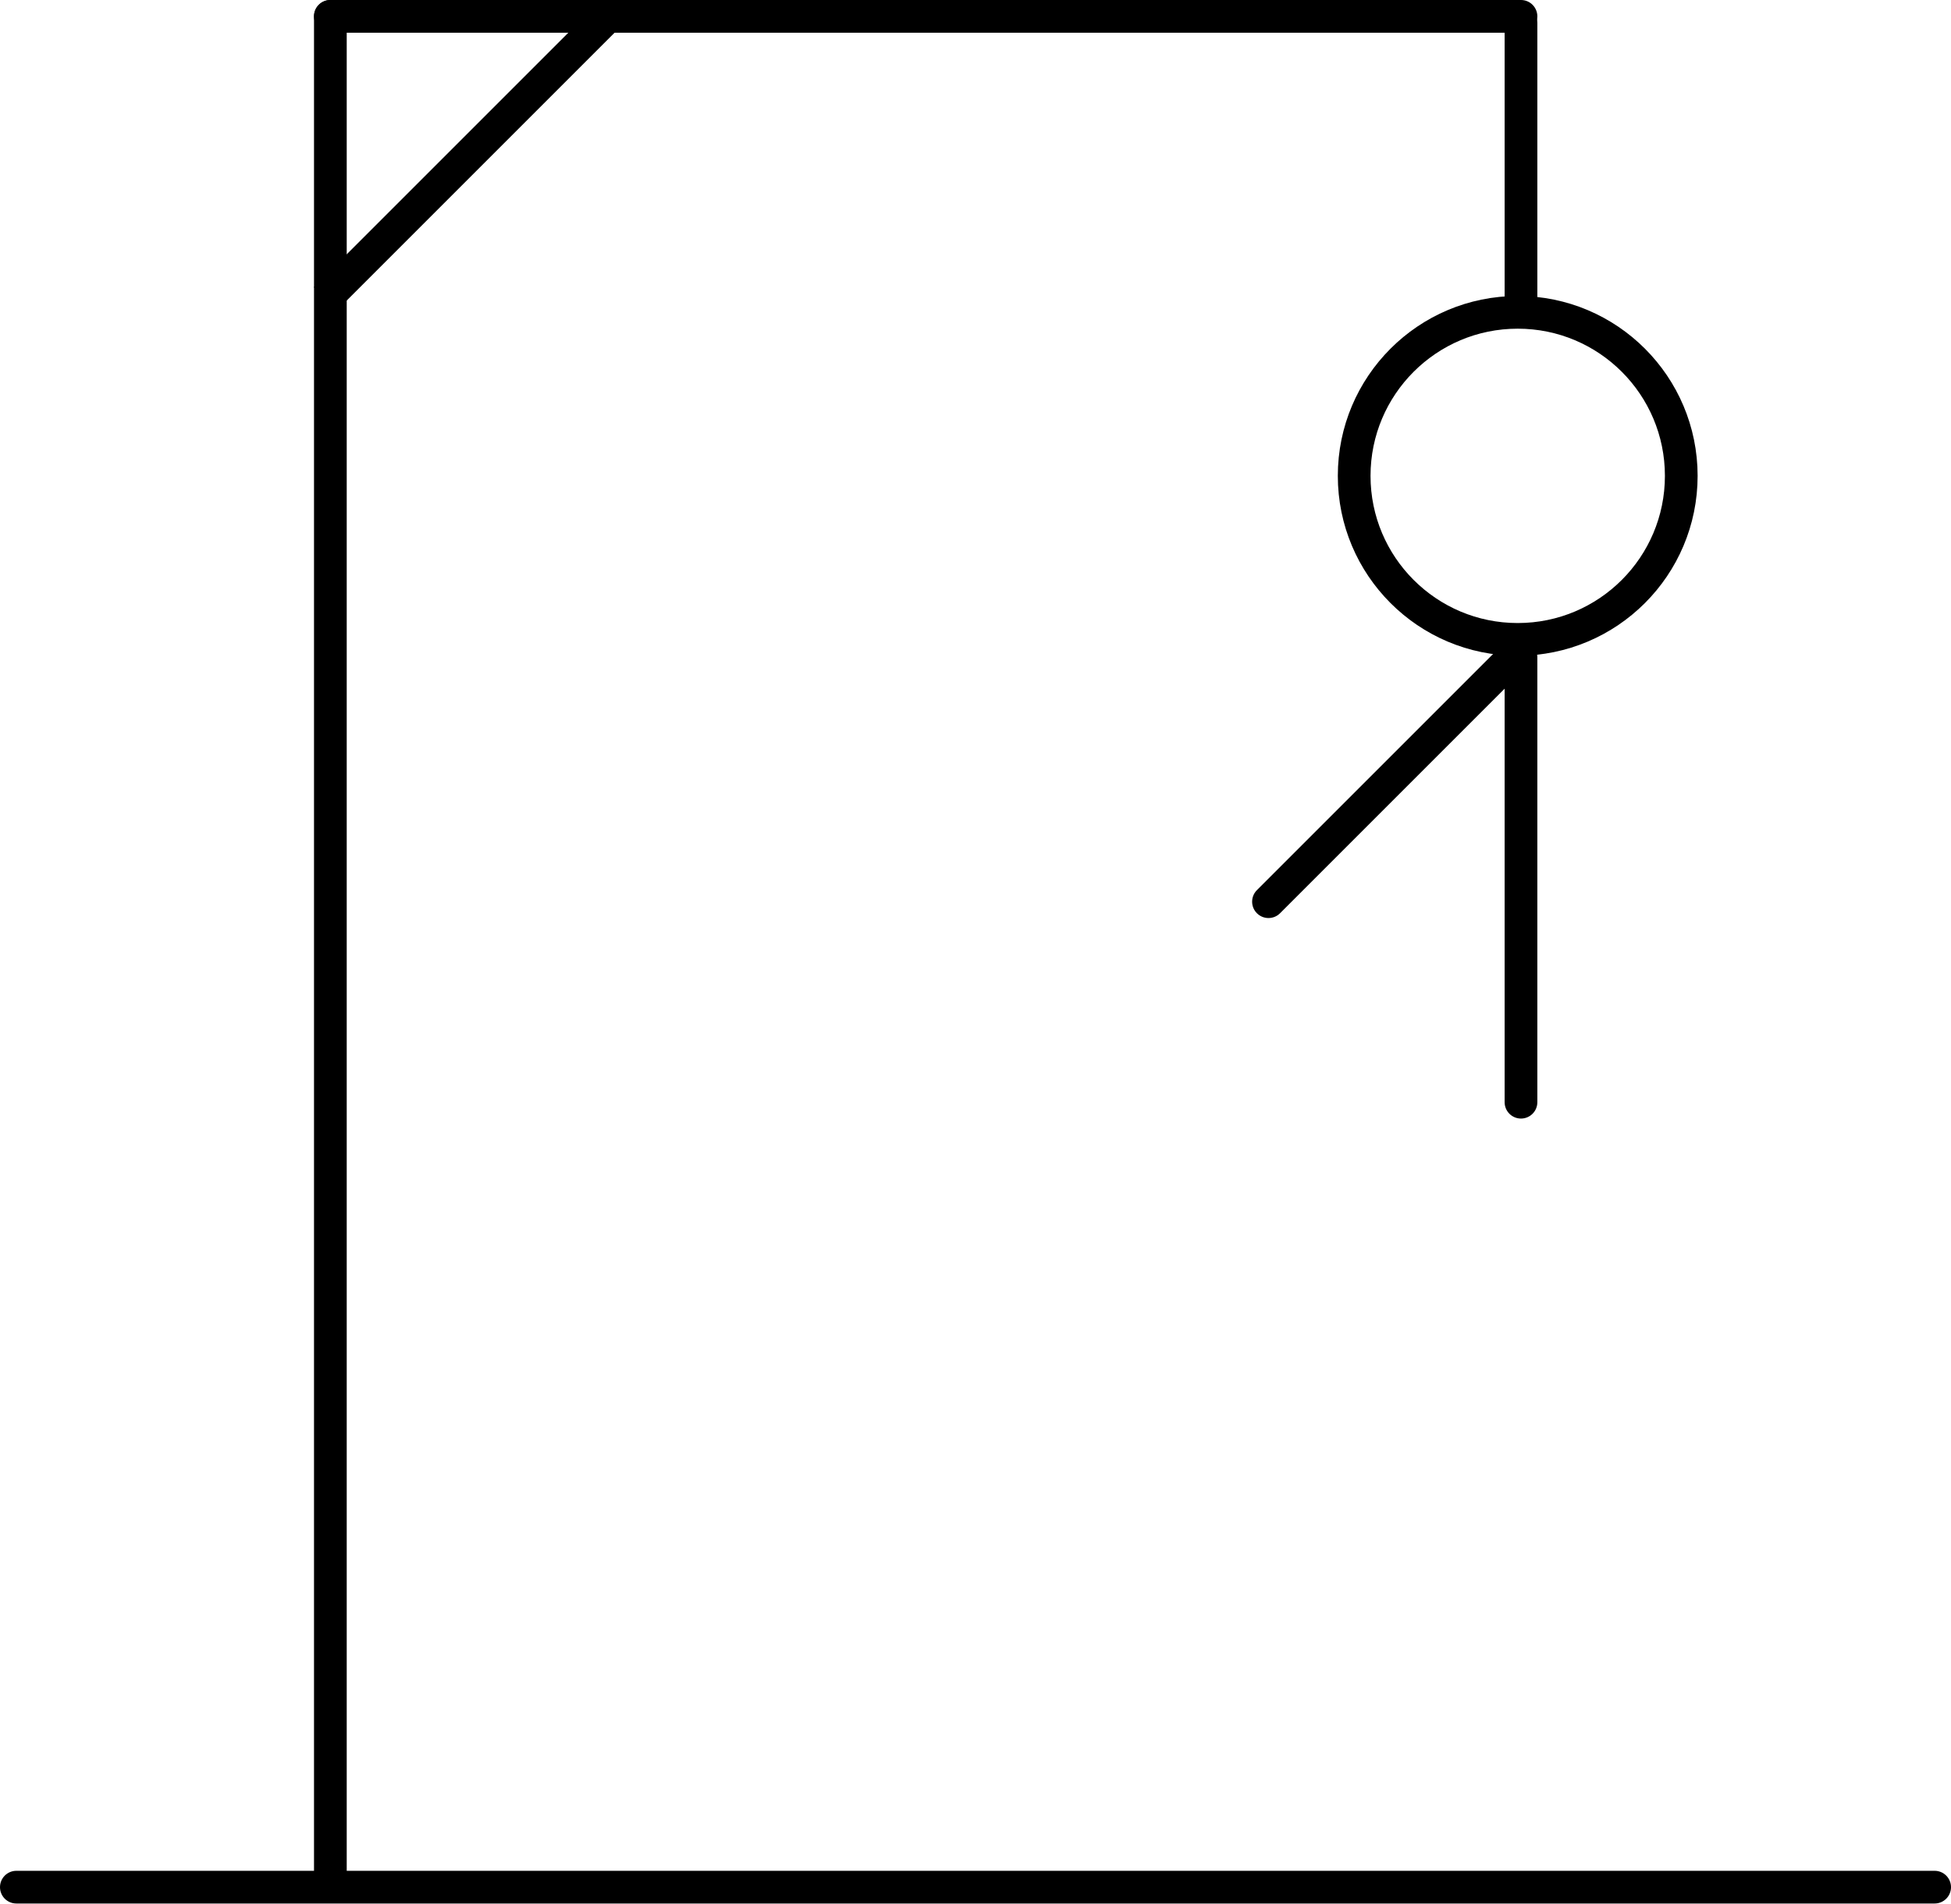
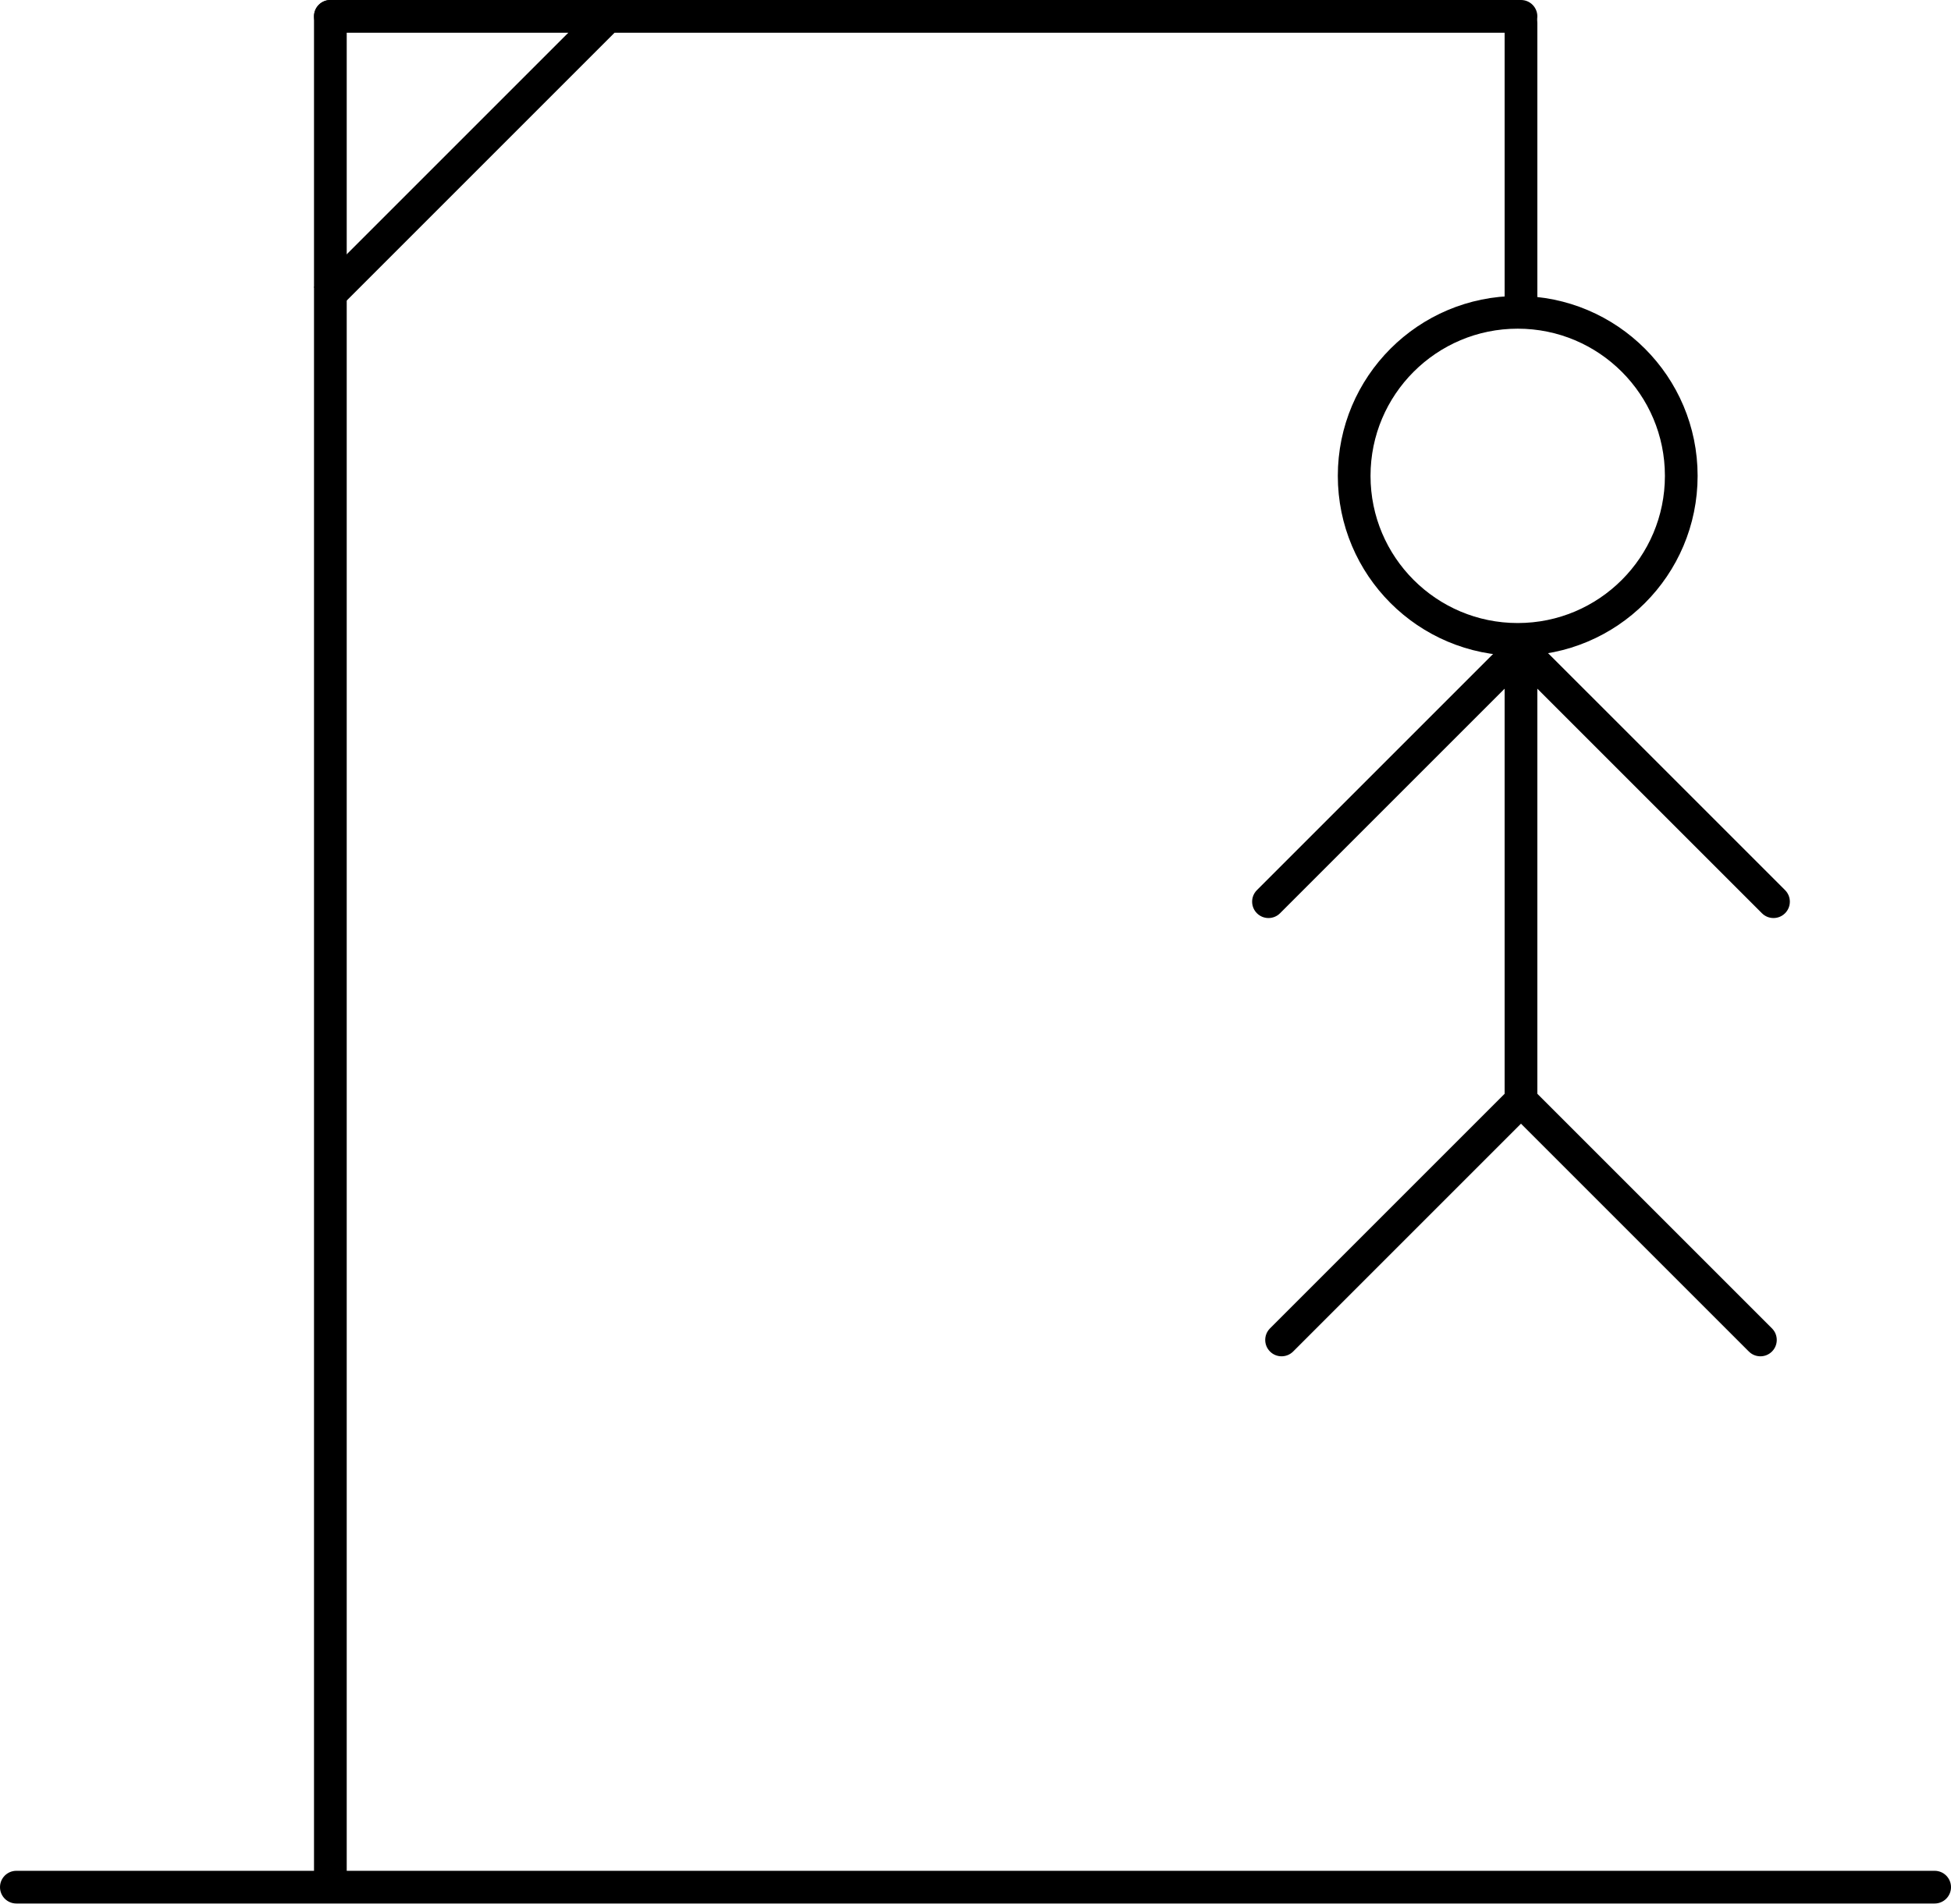
<svg xmlns="http://www.w3.org/2000/svg" width="298.232" height="291" viewBox="0 0 298.232 291">
-   <g id="Group_694" data-name="Group 694" transform="translate(-219 -183)">
-     <rect id="Rectangle_2970" data-name="Rectangle 2970" width="5" height="56" rx="2.5" transform="translate(448.965 281.247) rotate(45)" />
-     <rect id="Rectangle_2974" data-name="Rectangle 2974" width="5" height="61.733" transform="translate(310.627 183.247) rotate(45)" />
-     <rect id="Rectangle_2966" data-name="Rectangle 2966" width="5" height="298.232" rx="2.5" transform="translate(517.232 469) rotate(90)" />
-     <g id="Ellipse_32" data-name="Ellipse 32" transform="translate(423.5 228.247)" fill="none" stroke="#000" stroke-width="5">
-       <circle cx="27.5" cy="27.5" r="27.5" stroke="none" />
-       <circle cx="27.5" cy="27.5" r="25" fill="none" />
+   <g id="Group_700" data-name="Group 700" transform="translate(-16059.232 -14400)">
+     <rect id="Rectangle_2987" data-name="Rectangle 2987" width="5" height="289" rx="2.5" transform="translate(16107.232 14400)" />
+     <g id="Group_697" data-name="Group 697">
+       <rect id="Rectangle_2974" data-name="Rectangle 2974" width="5" height="61.733" transform="translate(16150.859 14400.247) rotate(45)" />
+       <rect id="Rectangle_2966" data-name="Rectangle 2966" width="5" height="298.232" rx="2.5" transform="translate(16357.465 14686) rotate(90)" />
+       <rect id="Rectangle_2988" data-name="Rectangle 2988" width="187" height="5" rx="2.5" transform="translate(16107.232 14400)" />
+       <rect id="Rectangle_2989" data-name="Rectangle 2989" width="5" height="49" rx="2.5" transform="translate(16289.232 14401)" />
+       <g id="Group_696" data-name="Group 696">
+         <rect id="Rectangle_2970" data-name="Rectangle 2970" width="5" height="56" rx="2.5" transform="translate(16289.197 14498.247) rotate(45)" />
+         <rect id="Rectangle_2967" data-name="Rectangle 2967" width="5" height="56" rx="2.5" transform="translate(16291.197 14565.247) rotate(45)" />
+         <rect id="Rectangle_2971" data-name="Rectangle 2971" width="5" height="56" rx="2.5" transform="translate(16290.732 14501.782) rotate(-45)" />
+         <path id="Path_355" data-name="Path 355" d="M5,2.5v51a2.5,2.5,0,0,1-5,0V2.5C0,1.119,5,1.119,5,2.5Z" transform="translate(16288.732 14568.783) rotate(-45)" />
+         <g id="Ellipse_32" data-name="Ellipse 32" transform="translate(16263.732 14445.247)" fill="none" stroke="#000" stroke-width="5">
+           <circle cx="27.5" cy="27.5" r="27.5" stroke="none" />
+           <circle cx="27.5" cy="27.5" r="25" fill="none" />
+         </g>
+         <rect id="Rectangle_2990" data-name="Rectangle 2990" width="5" height="73" rx="2.5" transform="translate(16289.232 14498)" />
+       </g>
    </g>
-     <rect id="Rectangle_2987" data-name="Rectangle 2987" width="5" height="289" rx="2.5" transform="translate(267 183)" />
-     <rect id="Rectangle_2988" data-name="Rectangle 2988" width="187" height="5" rx="2.5" transform="translate(267 183)" />
-     <rect id="Rectangle_2989" data-name="Rectangle 2989" width="5" height="49" rx="2.5" transform="translate(449 184)" />
-     <rect id="Rectangle_2990" data-name="Rectangle 2990" width="5" height="73" rx="2.5" transform="translate(449 281)" />
  </g>
</svg>
